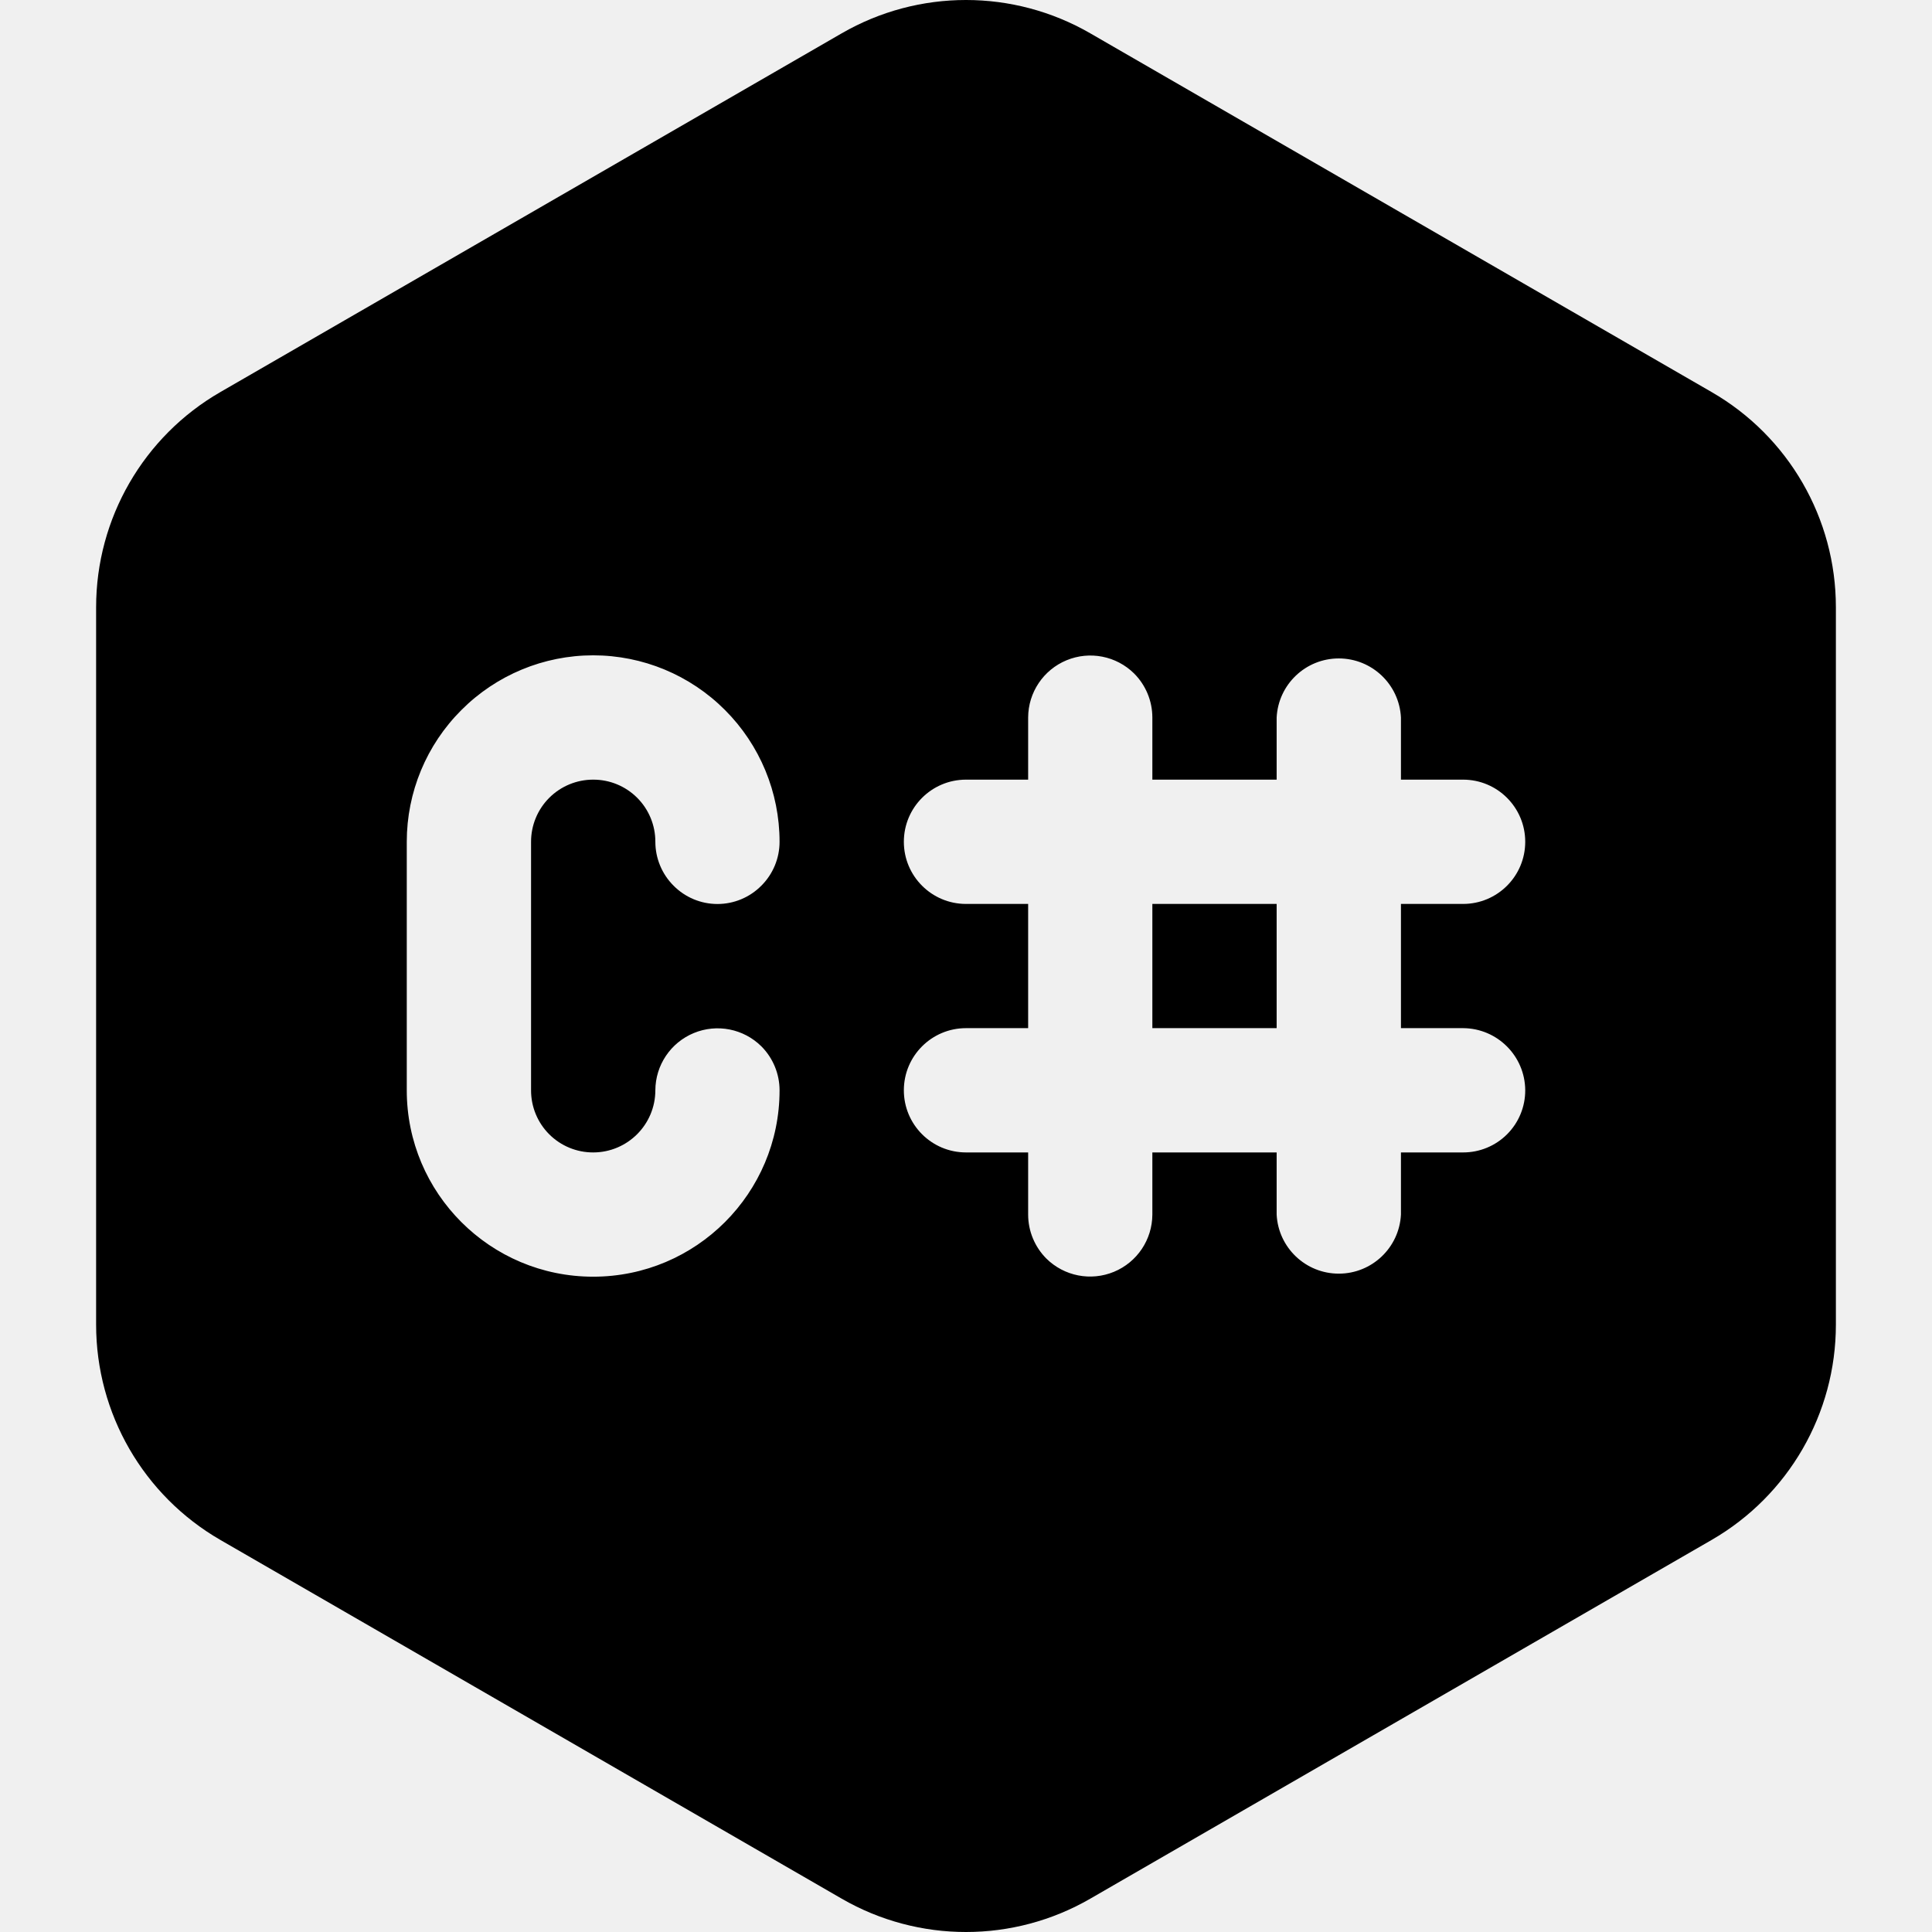
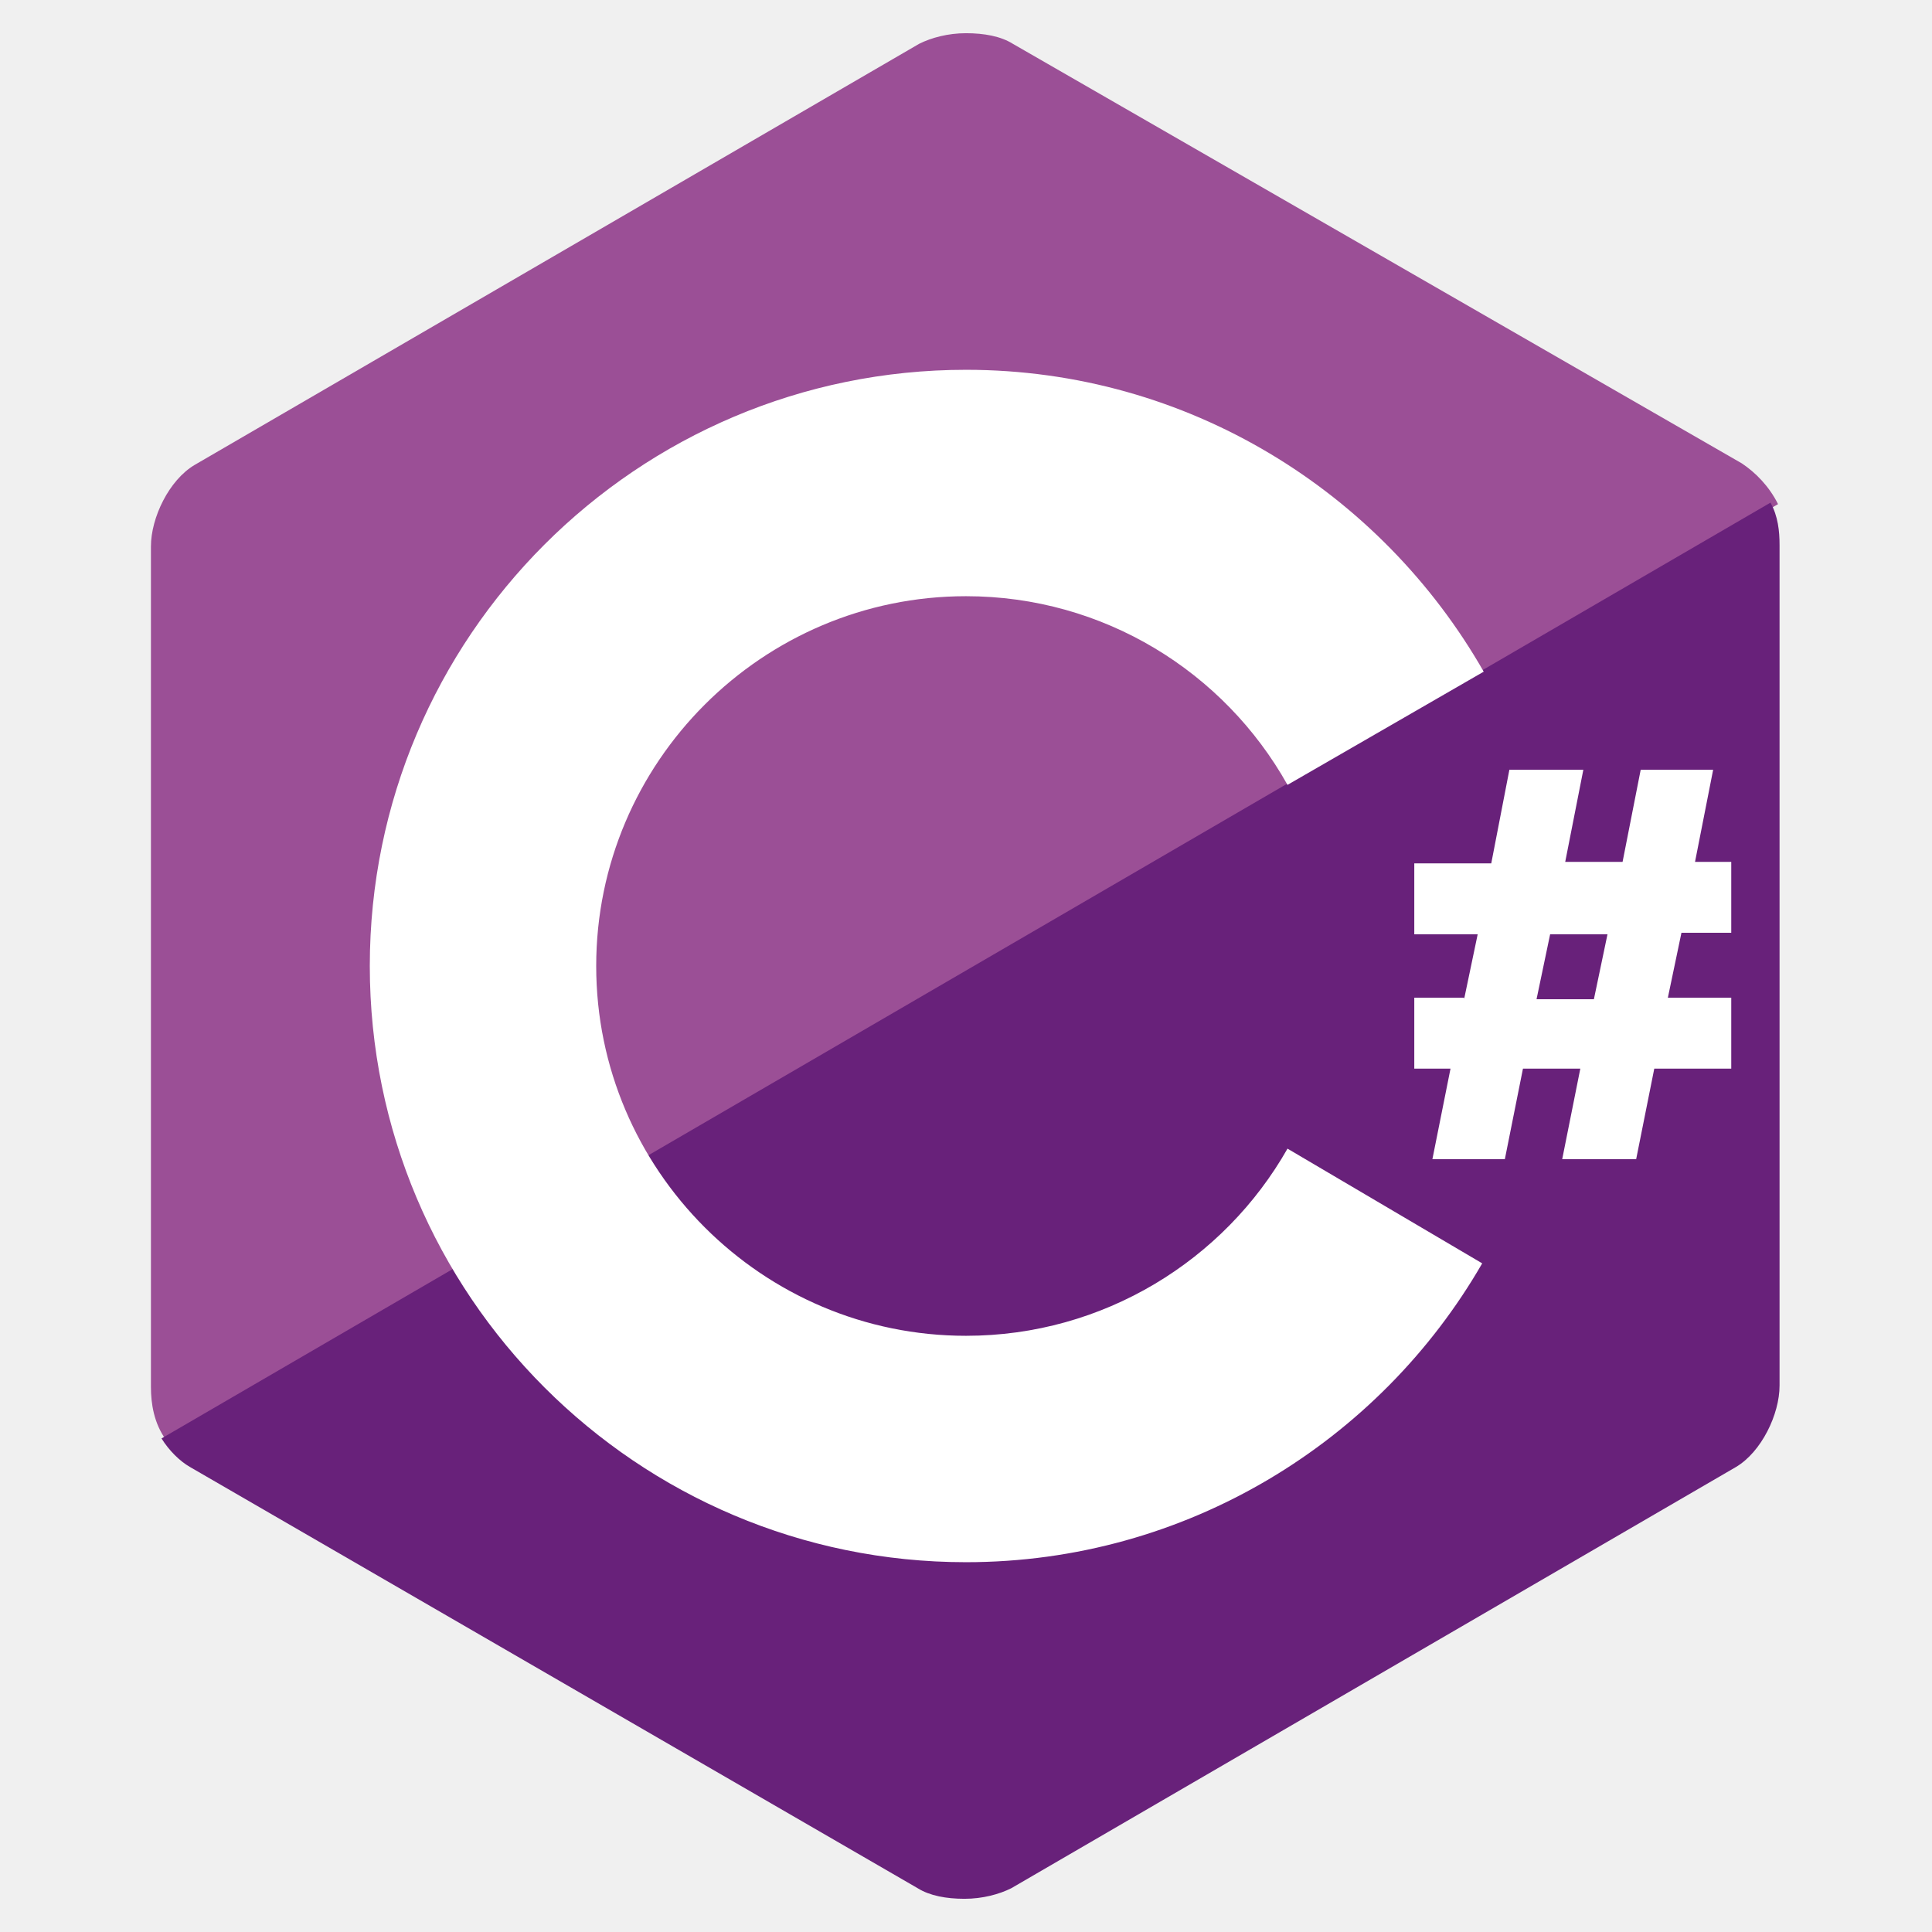
- <svg xmlns="http://www.w3.org/2000/svg" role="img" viewBox="0 0 24 24">
-   <path d="M1.194 7.543v8.913c0 1.103.588 2.122 1.544 2.674l7.718 4.456a3.086 3.086 0 0 0 3.088 0l7.718-4.456a3.087 3.087 0 0 0 1.544-2.674V7.543a3.084 3.084 0 0 0-1.544-2.673L13.544.414a3.086 3.086 0 0 0-3.088 0L2.738 4.87a3.085 3.085 0 0 0-1.544 2.673Zm5.403 2.914v3.087a.77.77 0 0 0 .772.772.773.773 0 0 0 .772-.772.773.773 0 0 1 1.317-.546.775.775 0 0 1 .226.546 2.314 2.314 0 1 1-4.631 0v-3.087c0-.615.244-1.203.679-1.637a2.312 2.312 0 0 1 3.274 0c.434.434.678 1.023.678 1.637a.769.769 0 0 1-.226.545.767.767 0 0 1-1.091 0 .77.77 0 0 1-.226-.545.77.77 0 0 0-.772-.772.771.771 0 0 0-.772.772Zm12.35 3.087a.77.77 0 0 1-.772.772h-.772v.772a.773.773 0 0 1-1.544 0v-.772h-1.544v.772a.773.773 0 0 1-1.317.546.775.775 0 0 1-.226-.546v-.772H12a.771.771 0 1 1 0-1.544h.772v-1.543H12a.77.77 0 1 1 0-1.544h.772v-.772a.773.773 0 0 1 1.317-.546.775.775 0 0 1 .226.546v.772h1.544v-.772a.773.773 0 0 1 1.544 0v.772h.772a.772.772 0 0 1 0 1.544h-.772v1.543h.772a.776.776 0 0 1 .772.772Zm-3.088-2.315h-1.544v1.543h1.544v-1.543Z" />
+ <svg xmlns="http://www.w3.org/2000/svg" viewBox="0 0 128 128">
+   <path fill="#9B4F96" d="M115.4 30.7L67.1 2.9c-.8-.5-1.9-.7-3.1-.7-1.2 0-2.3.3-3.1.7l-48 27.9c-1.7 1-2.9 3.5-2.9 5.4v55.7c0 1.1.2 2.4 1 3.5l106.8-62c-.6-1.2-1.5-2.1-2.4-2.7z" />
+   <path fill="#68217A" d="M10.7 95.3c.5.8 1.2 1.5 1.9 1.9l48.2 27.9c.8.5 1.9.7 3.1.7 1.2 0 2.3-.3 3.1-.7l48-27.9c1.7-1 2.9-3.5 2.9-5.4V36.1c0-.9-.1-1.9-.6-2.8l-106.6 62z" />
+   <path fill="#fff" d="M85.3 76.1C81.1 83.5 73.1 88.5 64 88.5c-13.5 0-24.5-11-24.5-24.5s11-24.5 24.5-24.5c9.1 0 17.1 5 21.3 12.5l13-7.5c-6.8-11.9-19.6-20-34.3-20-21.8 0-39.5 17.7-39.5 39.5s17.7 39.5 39.5 39.5c14.6 0 27.4-8 34.2-19.8l-12.9-7.6zM97 66.2l.9-4.3h-4.2v-4.7h5.1L100 51h4.9l-1.2 6.1h3.8l1.2-6.1h4.8l-1.2 6.1h2.4v4.7h-3.3l-.9 4.3h4.2v4.7h-5.1l-1.2 6h-4.9l1.2-6h-3.8l-1.2 6h-4.8l1.2-6h-2.4v-4.7H97zm4.8 0h3.8l.9-4.3h-3.8l-.9 4.3z" />
</svg>
